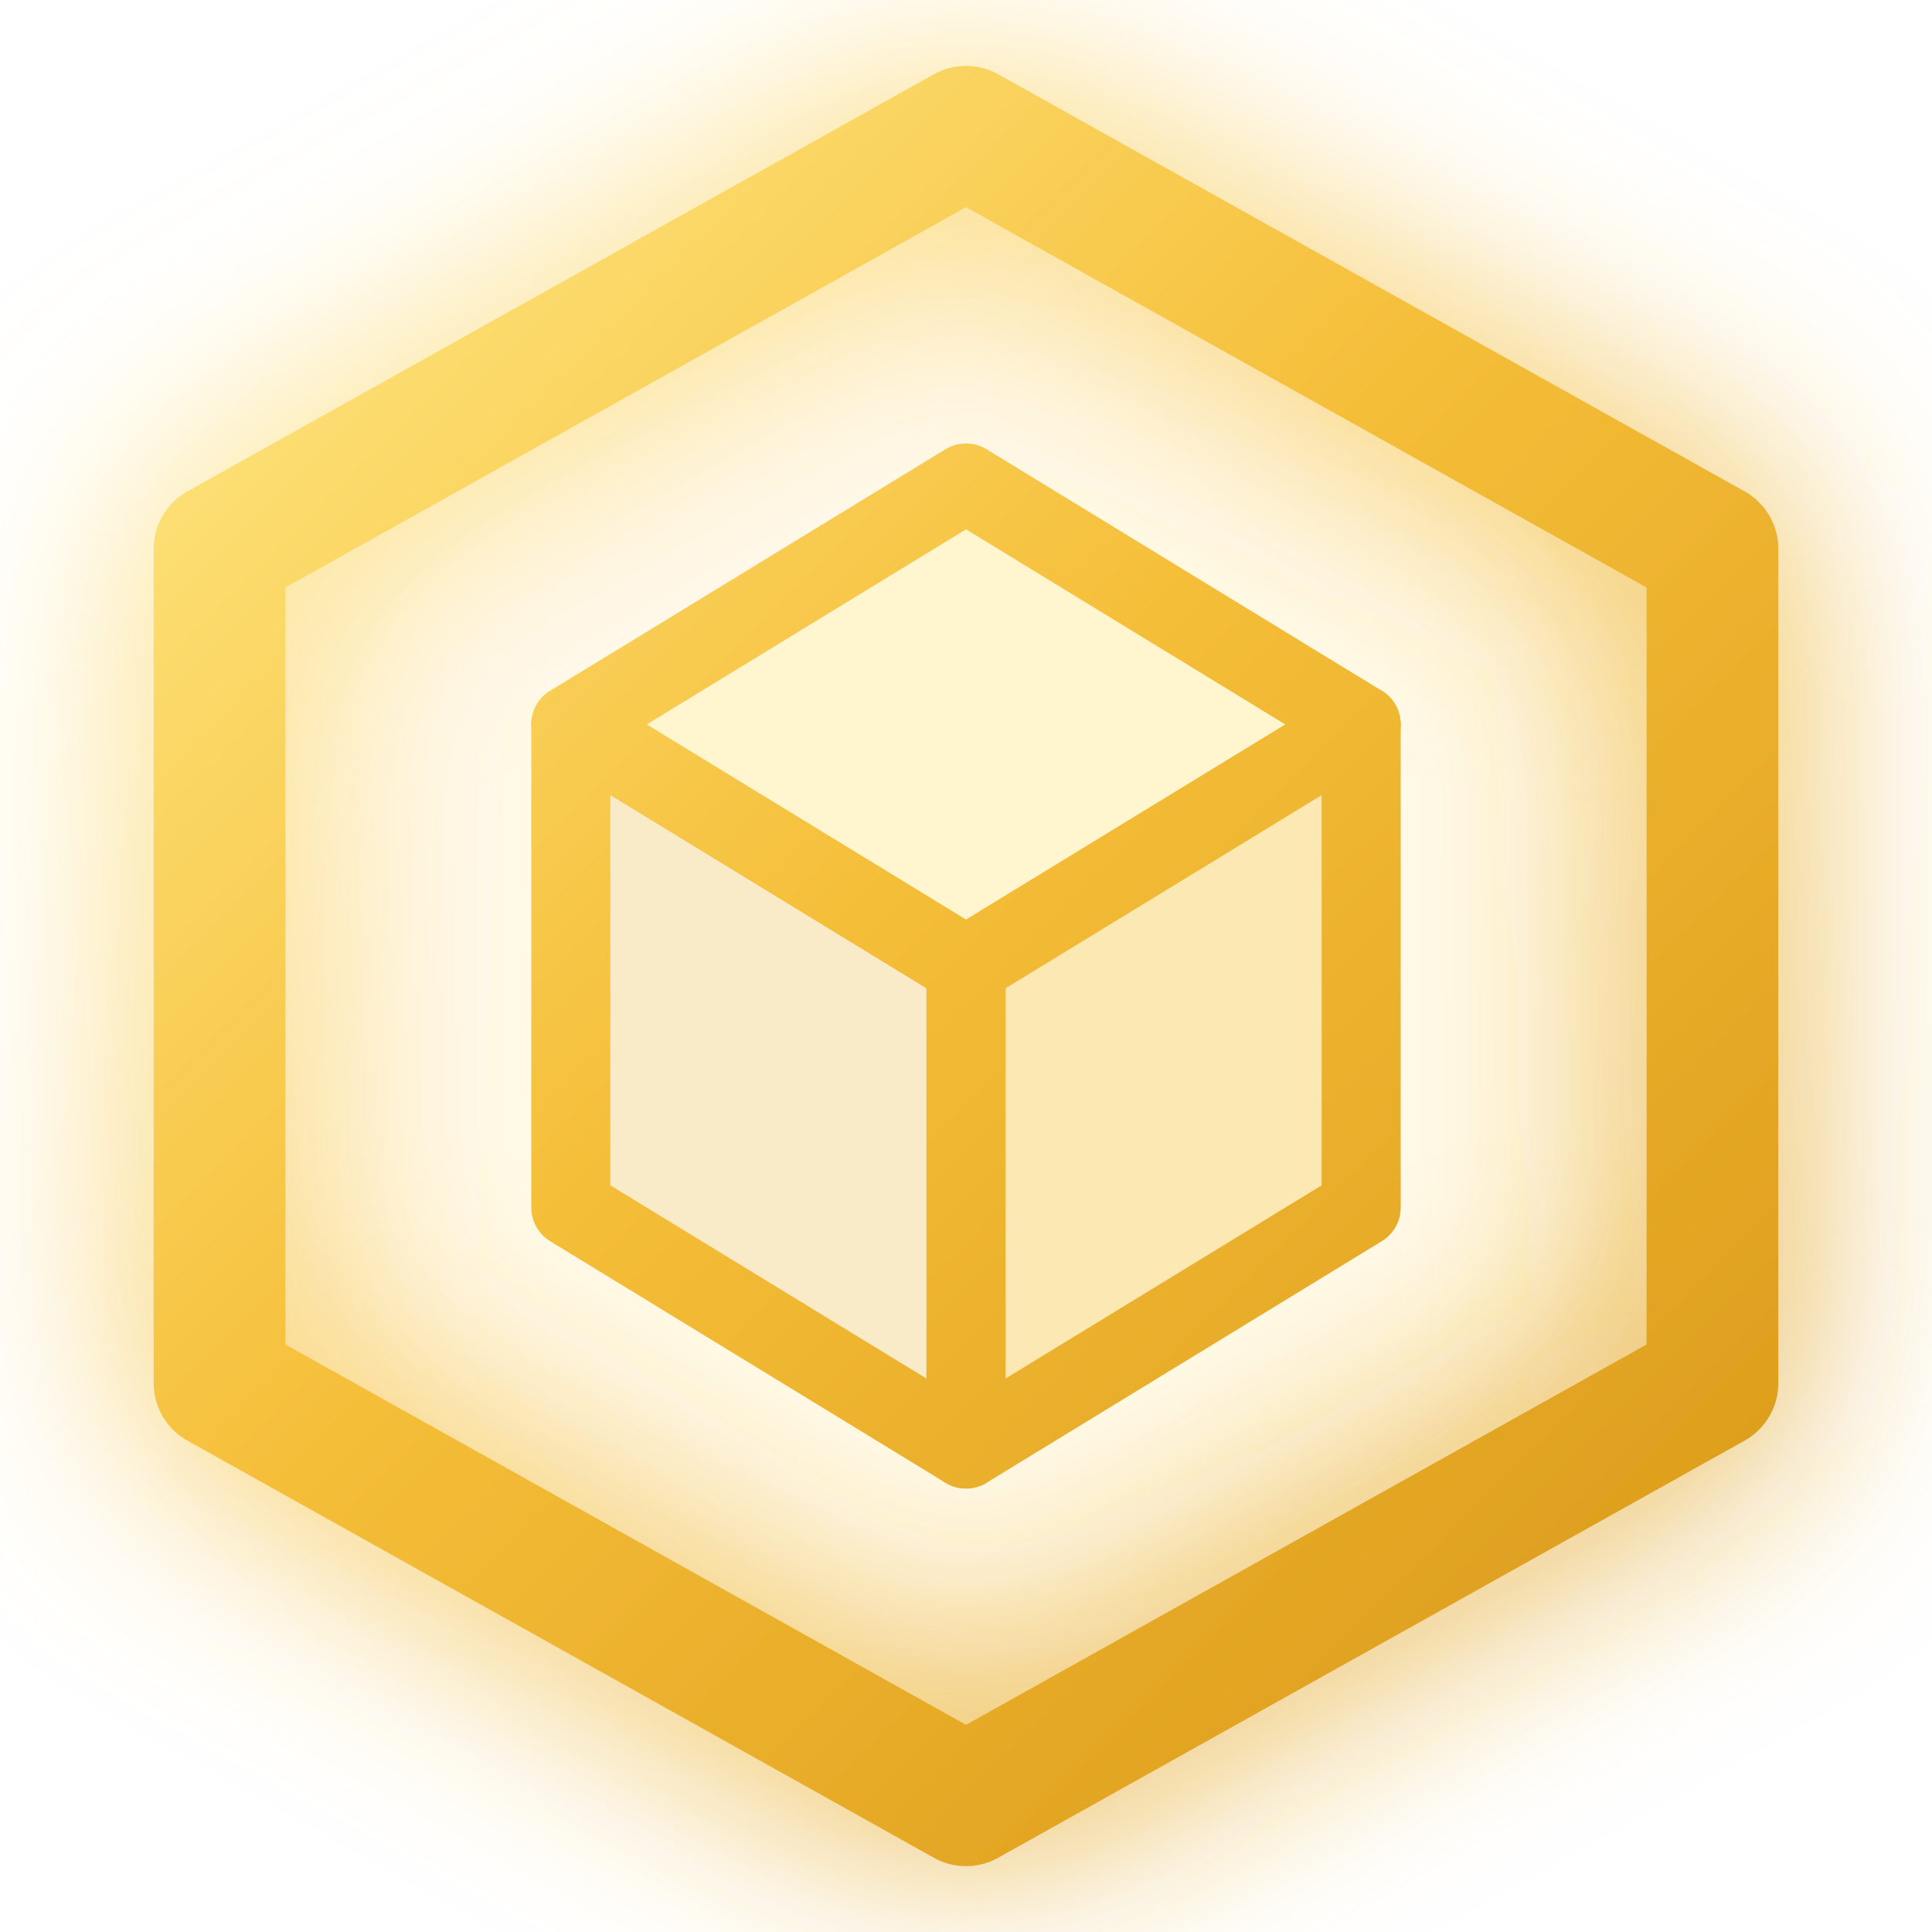
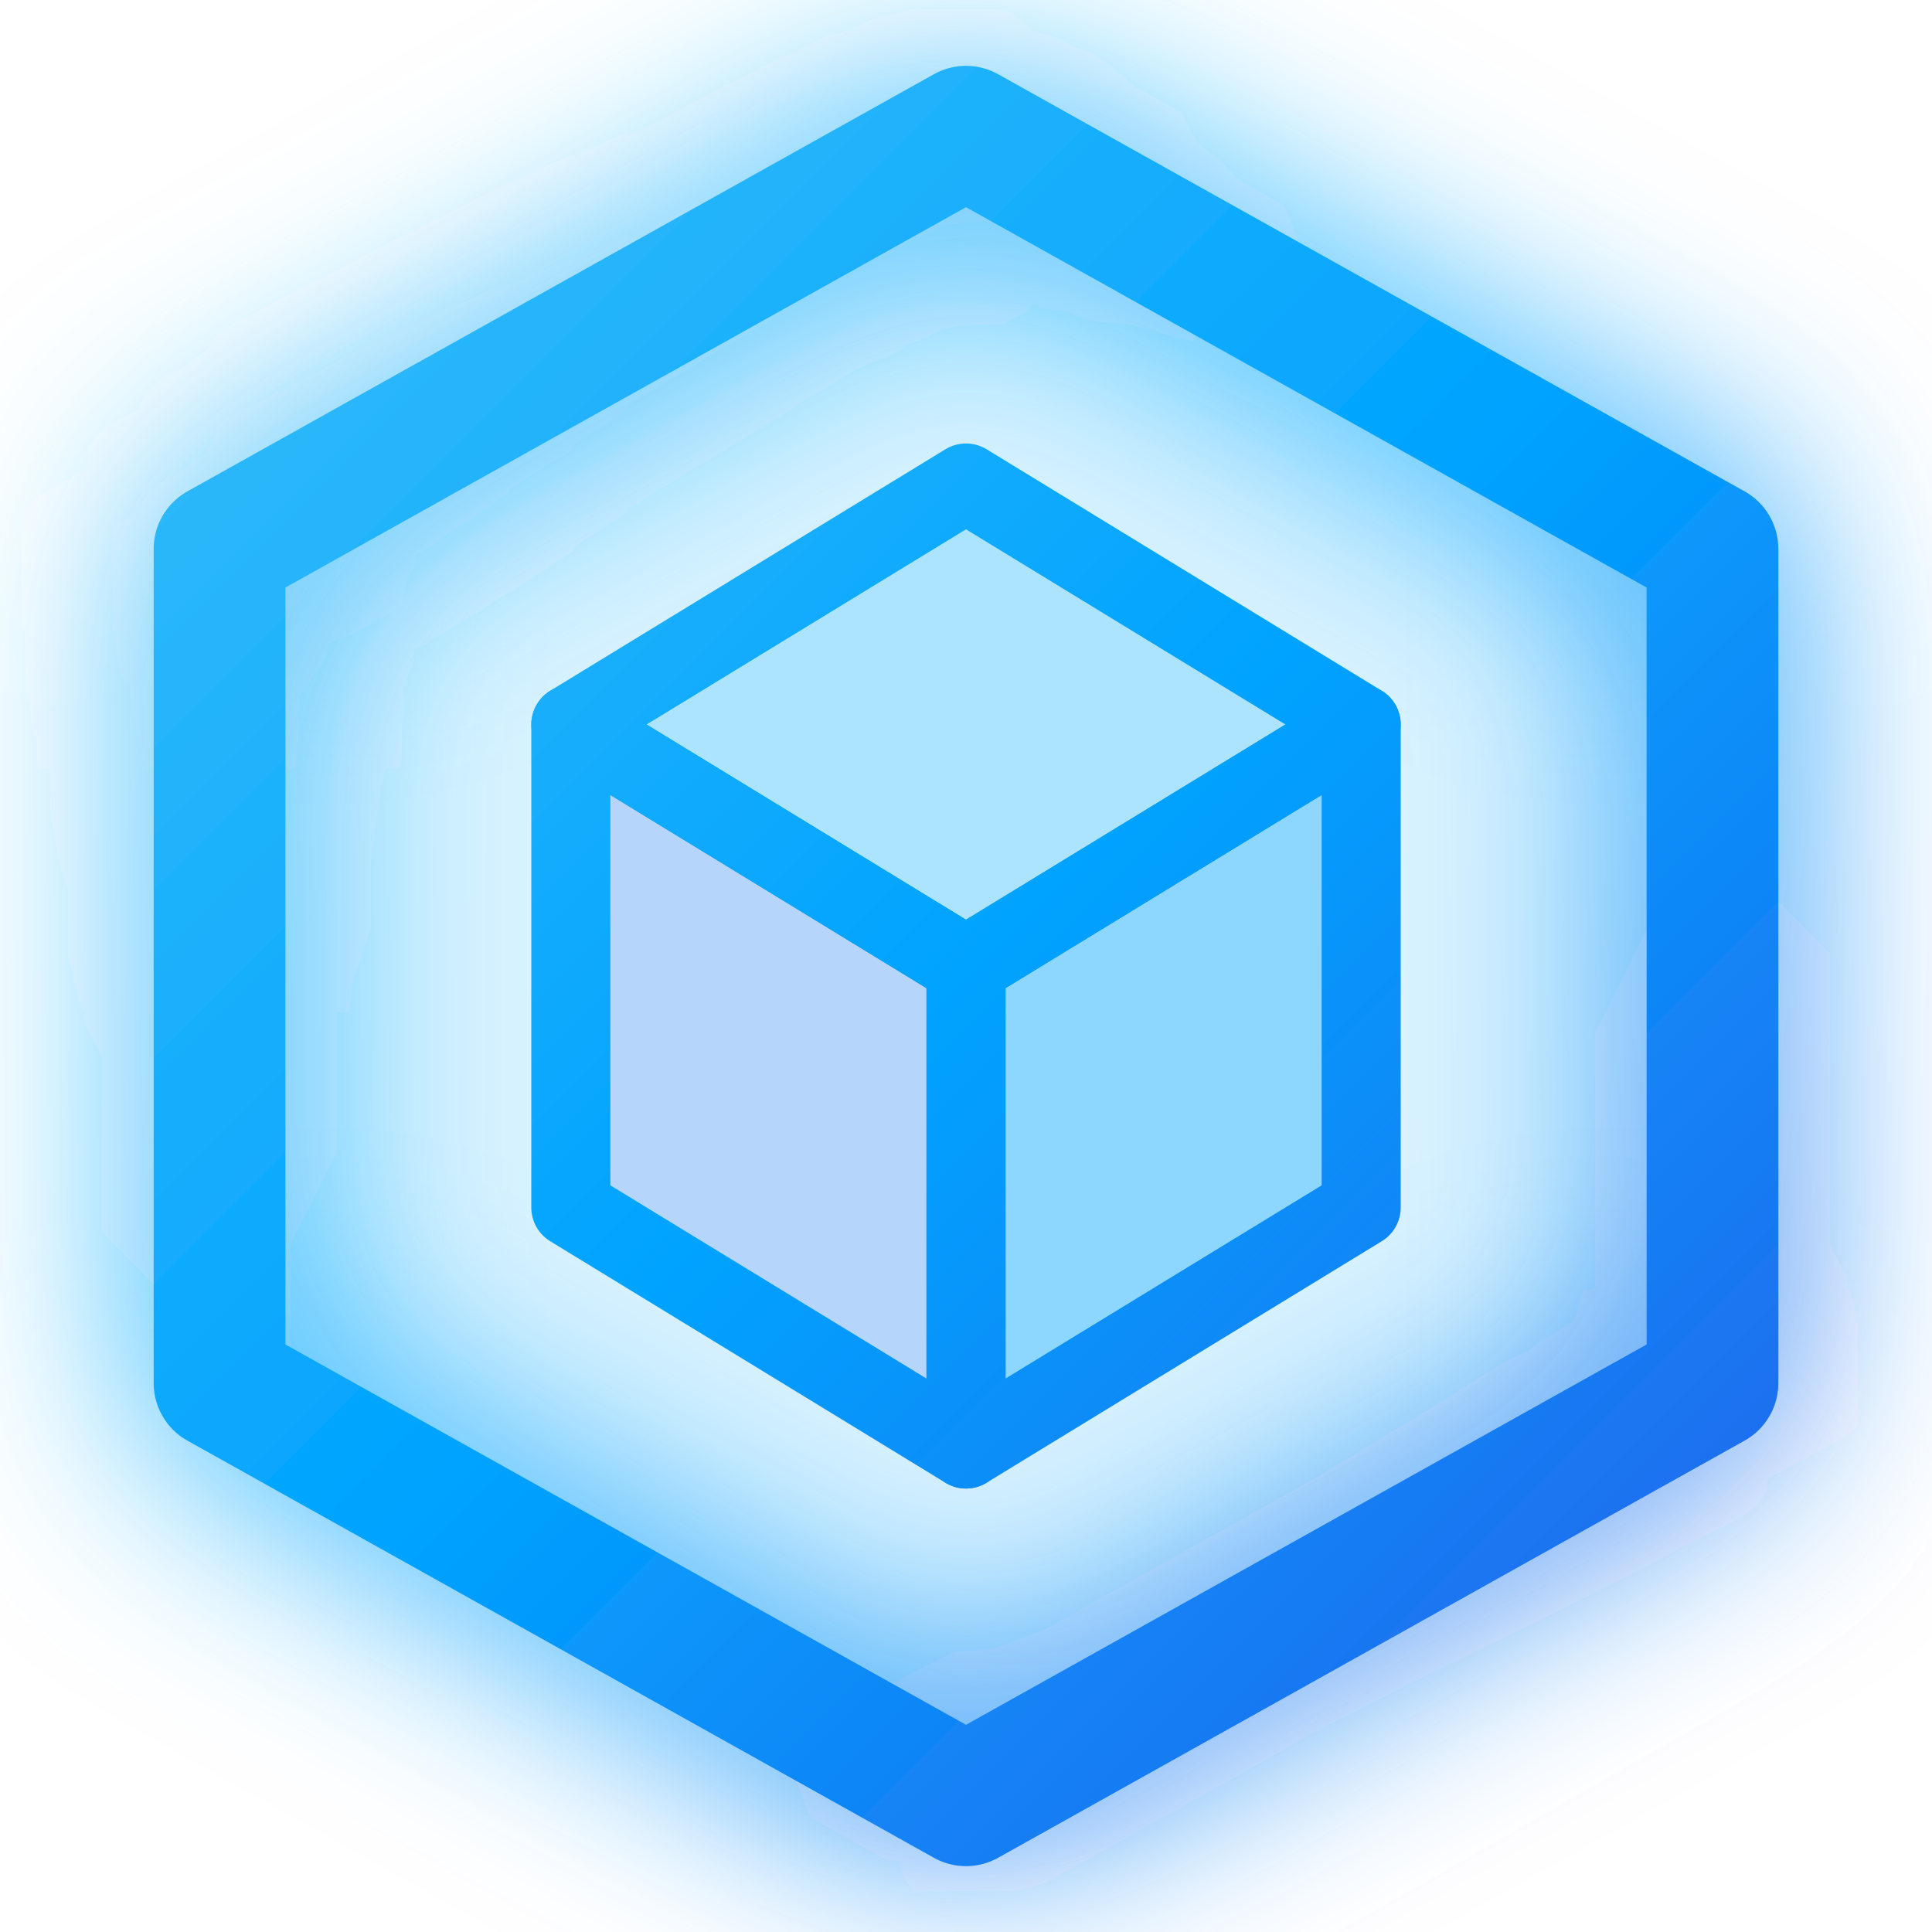
<svg xmlns="http://www.w3.org/2000/svg" width="44" height="44" viewBox="0 0 44 44" fill="none">
  <defs>
-     <linearGradient id="fluxGoldGrad" x1="4" y1="4" x2="40" y2="40" gradientUnits="userSpaceOnUse">
-       <stop offset="0%" stop-color="#FFE885" />
-       <stop offset="45%" stop-color="#F5BE38" />
-       <stop offset="100%" stop-color="#D99818" />
+     <linearGradient id="fluxCyanGrad" x1="4" y1="4" x2="40" y2="40" gradientUnits="userSpaceOnUse">
+       <stop offset="0%" stop-color="#38BDF8" />
+       <stop offset="50%" stop-color="#00A3FF" />
+       <stop offset="100%" stop-color="#2563EB" />
    </linearGradient>
-     <filter id="fluxGoldGlow" x="-30%" y="-30%" width="160%" height="160%">
+     <filter id="fluxCyanGlow" x="-30%" y="-30%" width="160%" height="160%">
      <feGaussianBlur stdDeviation="2.5" result="blur" />
      <feComposite in="SourceGraphic" in2="blur" operator="over" />
    </filter>
  </defs>
-   <polygon points="22,3 39,12.5 39,31.5 22,41 5,31.5 5,12.5" stroke="url(#fluxGoldGrad)" stroke-width="3" stroke-linejoin="round" fill="rgba(245, 190, 56, 0.05)" filter="url(#fluxGoldGlow)" />
-   <polygon points="22,11 31,16.5 22,22 13,16.5" fill="rgba(255, 232, 133, 0.25)" stroke="url(#fluxGoldGrad)" stroke-width="1.8" stroke-linejoin="round" />
-   <polygon points="13,16.5 22,22 22,33 13,27.5" fill="rgba(217, 152, 24, 0.15)" stroke="url(#fluxGoldGrad)" stroke-width="1.8" stroke-linejoin="round" />
-   <polygon points="22,22 31,16.5 31,27.5 22,33" fill="rgba(245, 190, 56, 0.3)" stroke="url(#fluxGoldGrad)" stroke-width="1.8" stroke-linejoin="round" />
+   <polygon points="22,3 39,12.5 39,31.5 22,41 5,31.5 5,12.5" stroke="url(#fluxCyanGrad)" stroke-width="3" stroke-linejoin="round" fill="rgba(0, 163, 255, 0.08)" filter="url(#fluxCyanGlow)" />
+   <polygon points="22,11 31,16.5 22,22 13,16.5" fill="rgba(56, 189, 248, 0.28)" stroke="url(#fluxCyanGrad)" stroke-width="1.8" stroke-linejoin="round" />
+   <polygon points="13,16.5 22,22 22,33 13,27.5" fill="rgba(37, 99, 235, 0.2)" stroke="url(#fluxCyanGrad)" stroke-width="1.8" stroke-linejoin="round" />
+   <polygon points="22,22 31,16.5 31,27.5 22,33" fill="rgba(0, 163, 255, 0.35)" stroke="url(#fluxCyanGrad)" stroke-width="1.8" stroke-linejoin="round" />
</svg>
